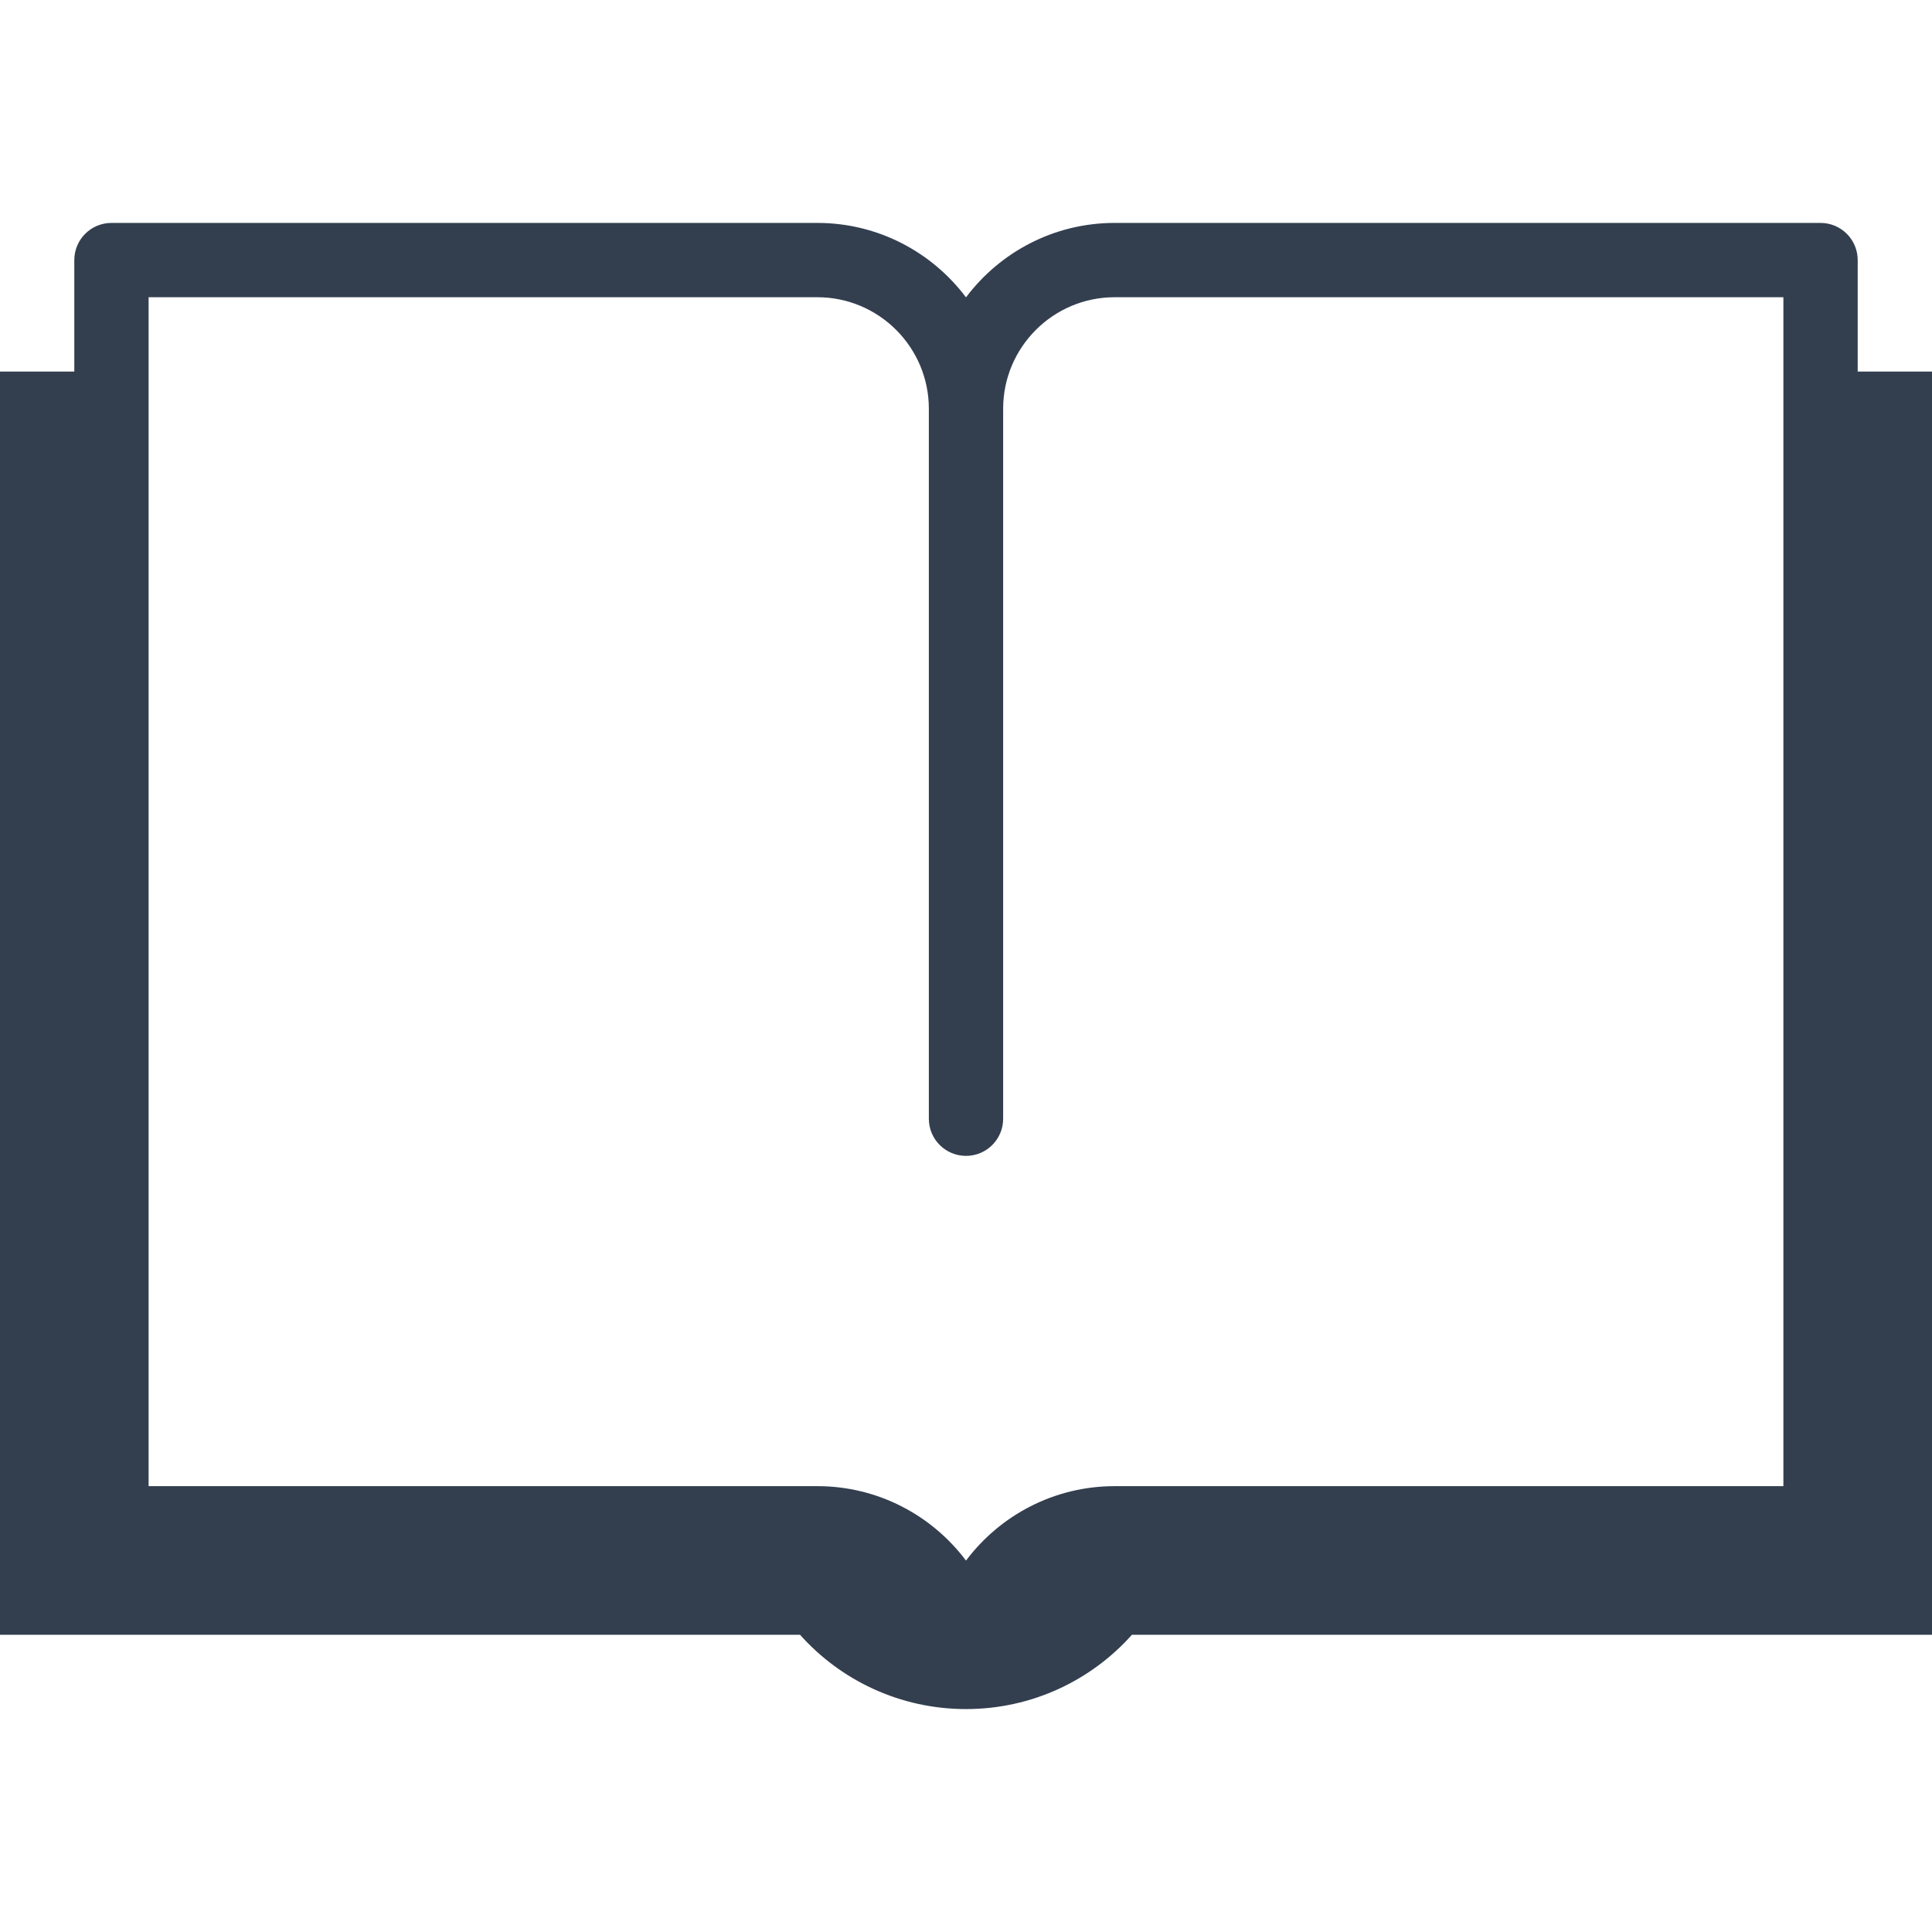
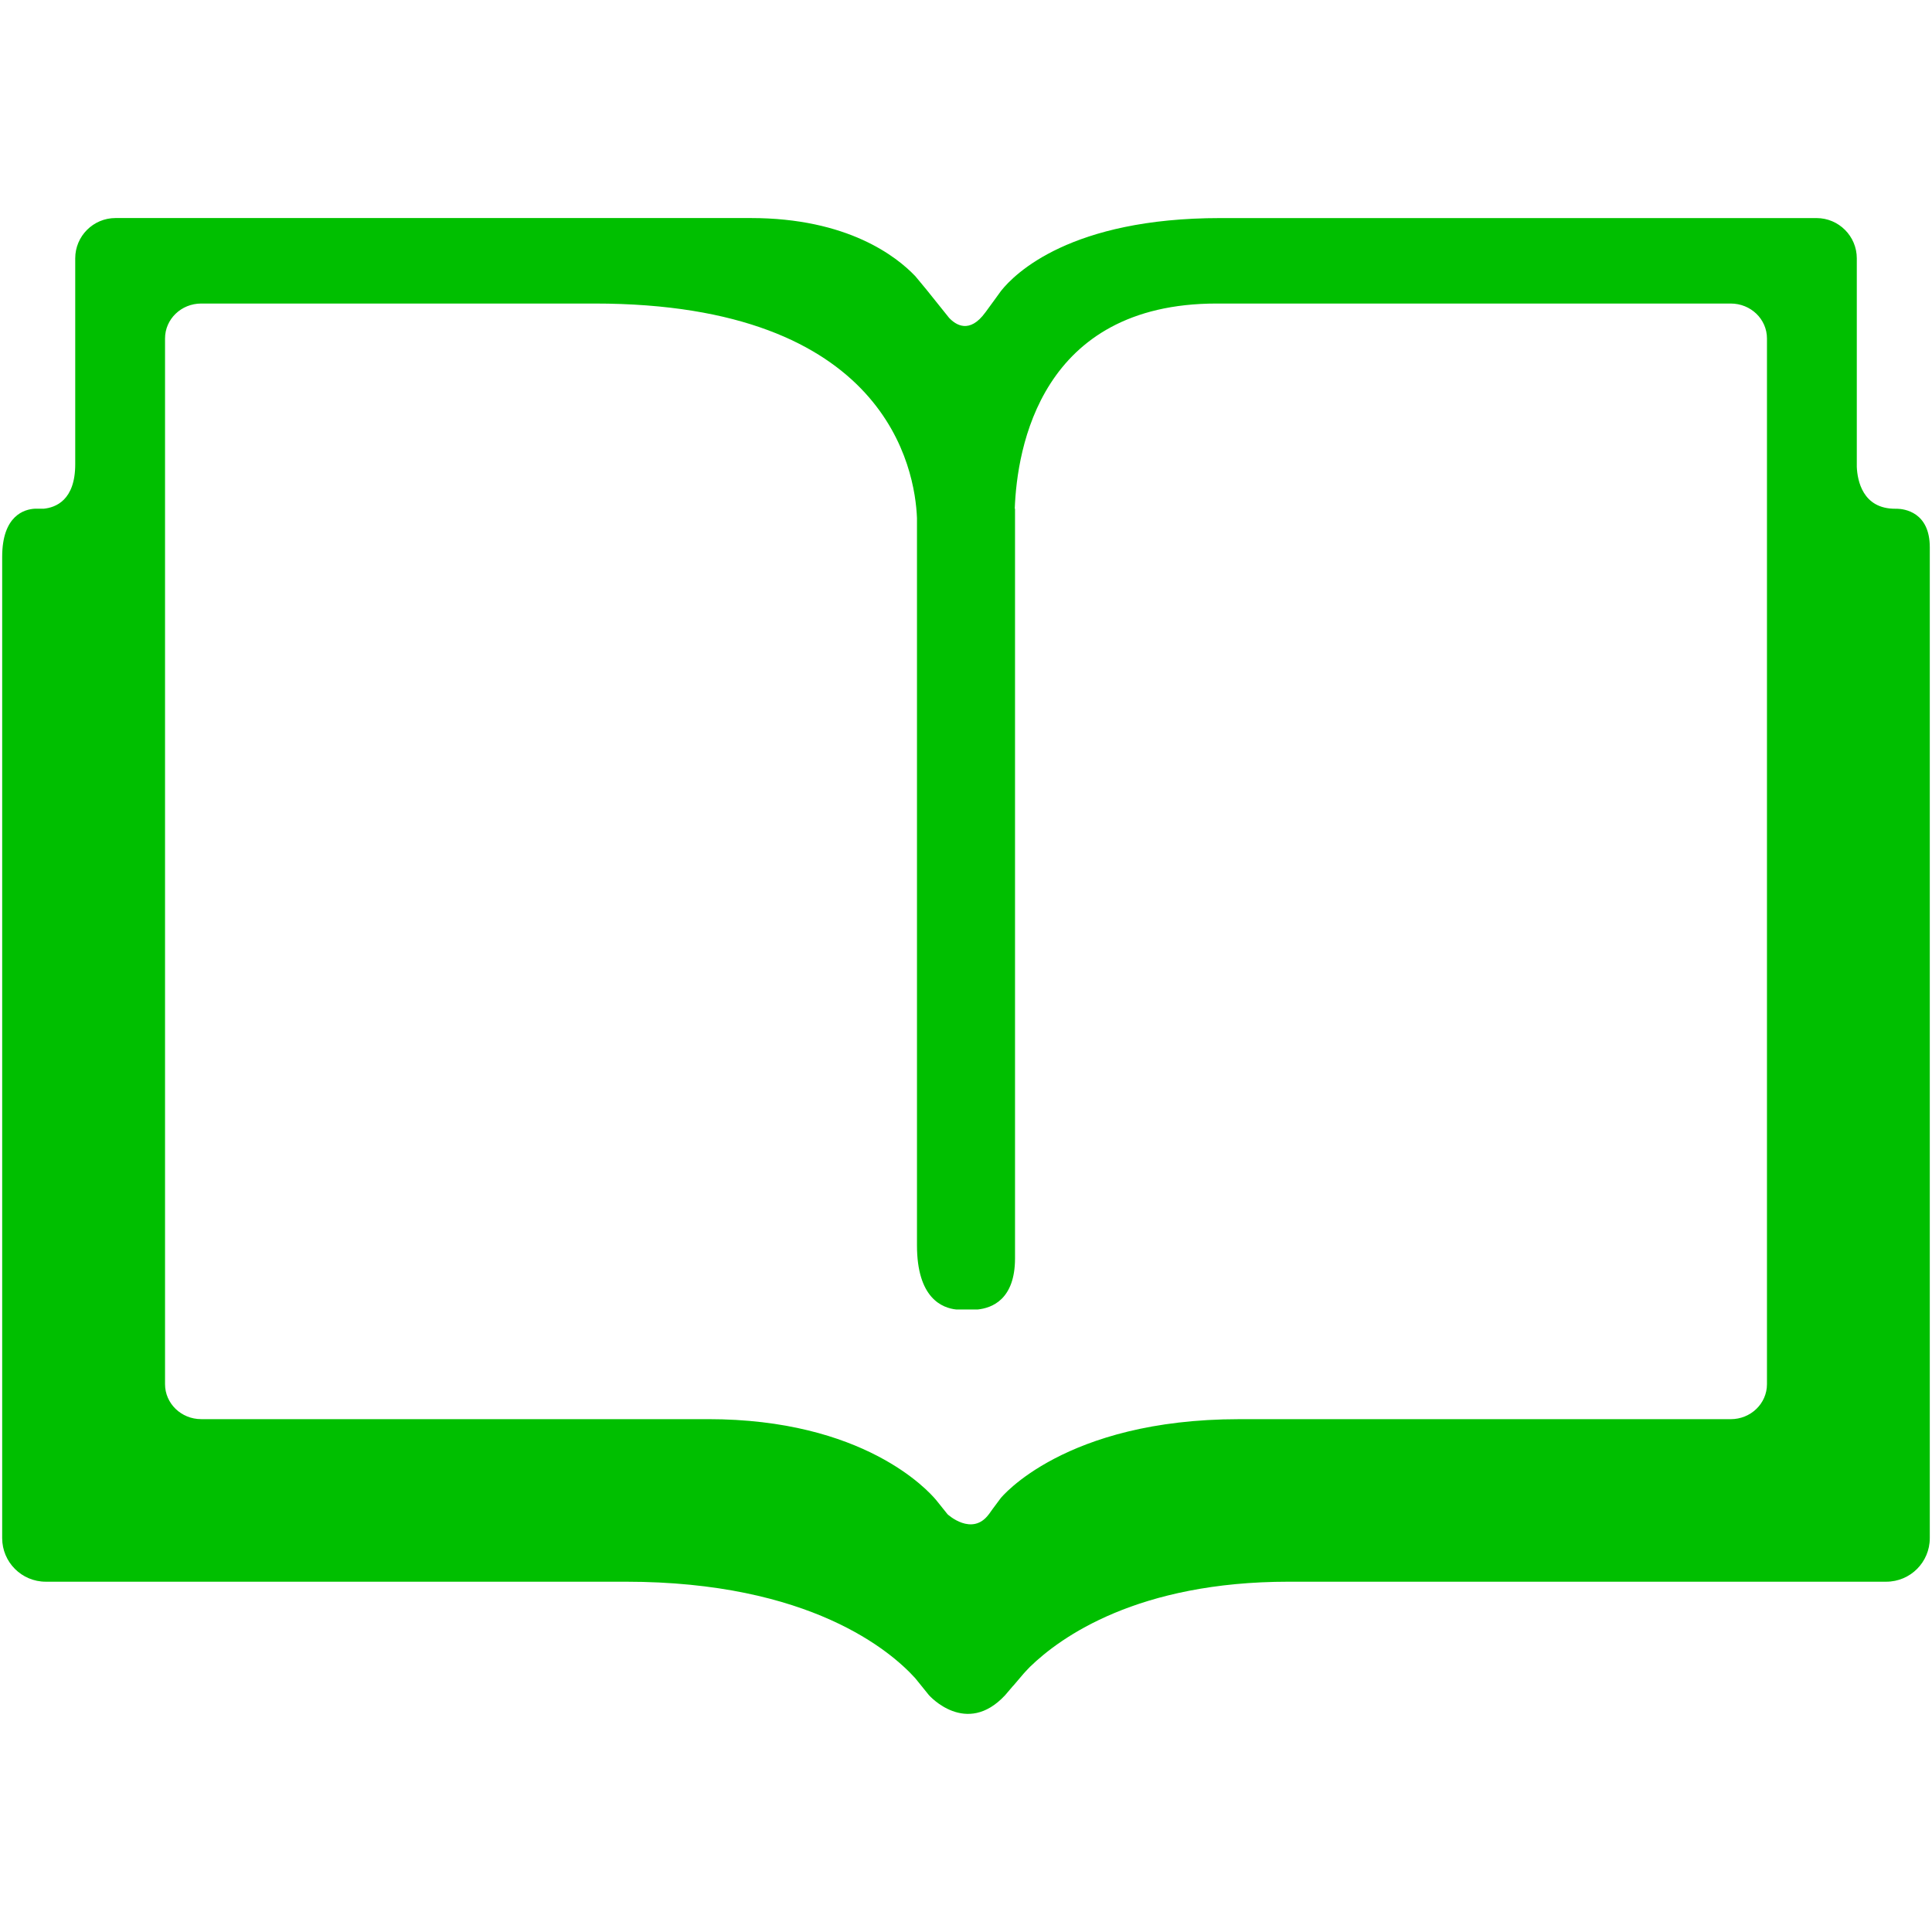
- <svg xmlns="http://www.w3.org/2000/svg" height="78px" id="Layer_1" style="enable-background:new 0 0 78 78;" version="1.1" viewBox="0 0 78 78" width="78px" xml:space="preserve">
-   <path d="M75,15v-4.5C75,9.671,74.328,9,73.5,9H45c-2.448,0-4.627,1.18-5.996,3c-0.002,0-0.003,0-0.004,0  s-0.002,0-0.004,0C37.627,10.18,35.448,9,33,9H4.5C3.672,9,3,9.671,3,10.5V15H0v51h32.299c1.641,1.84,4.041,3,6.701,3  s5.059-1.16,6.699-3H78V15H75z M6,12h27c2.481,0,4.5,2.019,4.5,4.5v28.666c0,0.829,0.672,1.5,1.5,1.5s1.5-0.671,1.5-1.5V16.5  c0-2.481,2.019-4.5,4.5-4.5h27v48H45c-2.447,0-4.627,1.18-5.996,3c-0.001,0-0.003,0-0.004,0s-0.003,0-0.004,0  c-1.369-1.82-3.549-3-5.996-3H6V12z" style="fill:#333F4F;" />
+ <svg xmlns="http://www.w3.org/2000/svg" width="64" height="64">
+   <g>
+     <rect fill="none" id="canvas_background" height="402" width="582" y="-1" x="-1" />
+   </g>
+   <g>
+     <path id="svg_1" fill="#00bf00" d="m62.848,16.853l-0.057,0c-1.094,0.007 -1.263,-0.946 -1.282,-1.386l0,-6.909c0,-0.736 -0.599,-1.334 -1.334,-1.334l-19.752,0c-4.957,0 -6.805,1.836 -7.264,2.414l-0.126,0.174l-0.001,0.002l-0.391,0.536c-0.001,0 -0.001,0 -0.001,0c-0.524,0.721 -0.981,0.413 -1.201,0.178l-0.748,-0.933l-0.369,-0.445c-0.622,-0.653 -2.242,-1.927 -5.452,-1.927l-21.043,0c-0.737,0 -1.335,0.598 -1.335,1.334l0,6.822c0,1.193 -0.648,1.434 -1.046,1.473l-0.297,0c-0.324,0.019 -1.077,0.208 -1.077,1.595l0,32.505c0,0.798 0.647,1.444 1.444,1.444l19.205,0c6.127,0 8.797,2.312 9.598,3.197l0.457,0.566l0.001,0c0,0 1.225,1.385 2.516,0l0,0l0.269,-0.315l0,0.003l0.003,-0.003l0.341,-0.4c0.01,-0.012 0.093,-0.104 0.211,-0.226c1.024,-0.995 3.579,-2.822 8.575,-2.822l19.792,0c0.798,0 1.443,-0.646 1.443,-1.444l0,-32.82c0.001,-1.174 -0.852,-1.273 -1.079,-1.279zm-4.315,29c0,0.64 -0.535,1.159 -1.201,1.159l-16.283,0c-5.795,0 -7.899,2.616 -7.899,2.616l-0.267,0.358l-0.125,0.175c-0.001,0 -0.001,0 -0.001,0c-0.553,0.75 -1.365,0.006 -1.369,0l-0.375,-0.468c-0.278,-0.333 -2.407,-2.682 -7.558,-2.682l-16.79,0c-0.663,0 -1.198,-0.52 -1.198,-1.159l0,-34.64c0,-0.64 0.536,-1.157 1.198,-1.157l13.034,0c9.696,0 10.614,5.507 10.677,7.106l0,24.092c0,1.751 0.834,2.078 1.305,2.126l0.701,0c0.479,-0.048 1.242,-0.333 1.242,-1.697l0,-24.83l-0.009,0c0.074,-2.003 0.854,-6.797 6.686,-6.797l17.031,0c0.666,0 1.201,0.517 1.201,1.157l0,34.641z" />
+   </g>
</svg>
